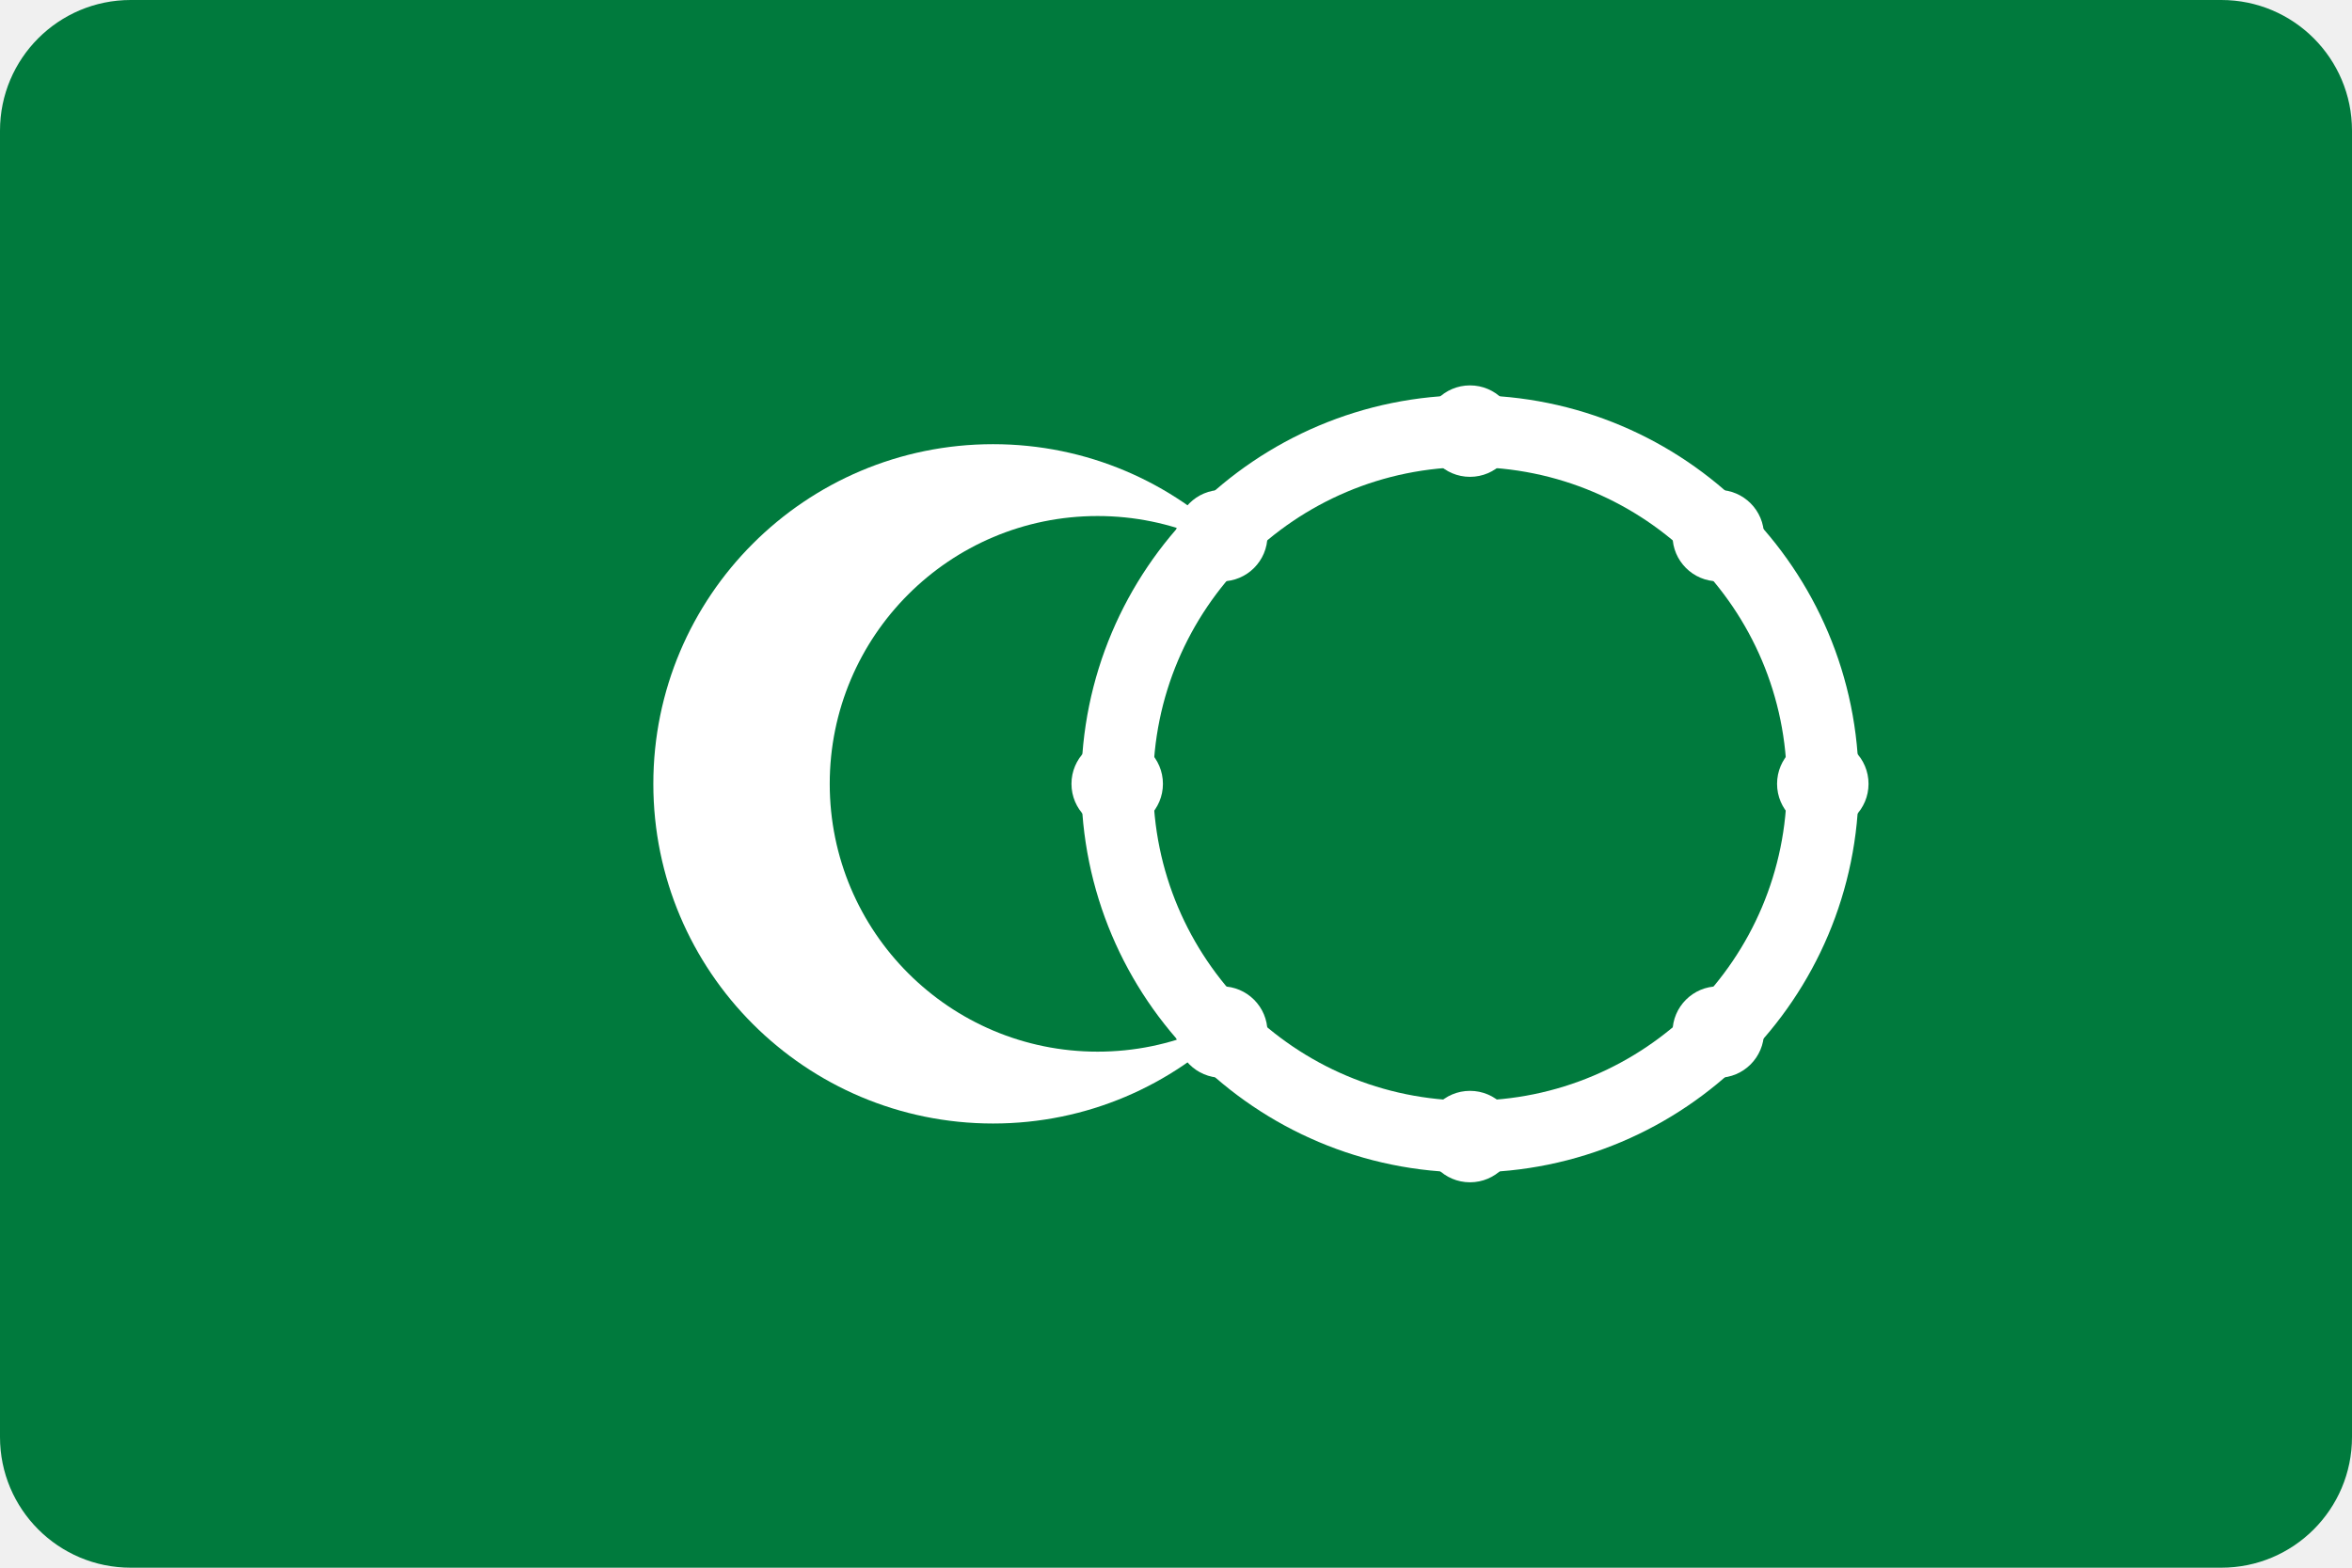
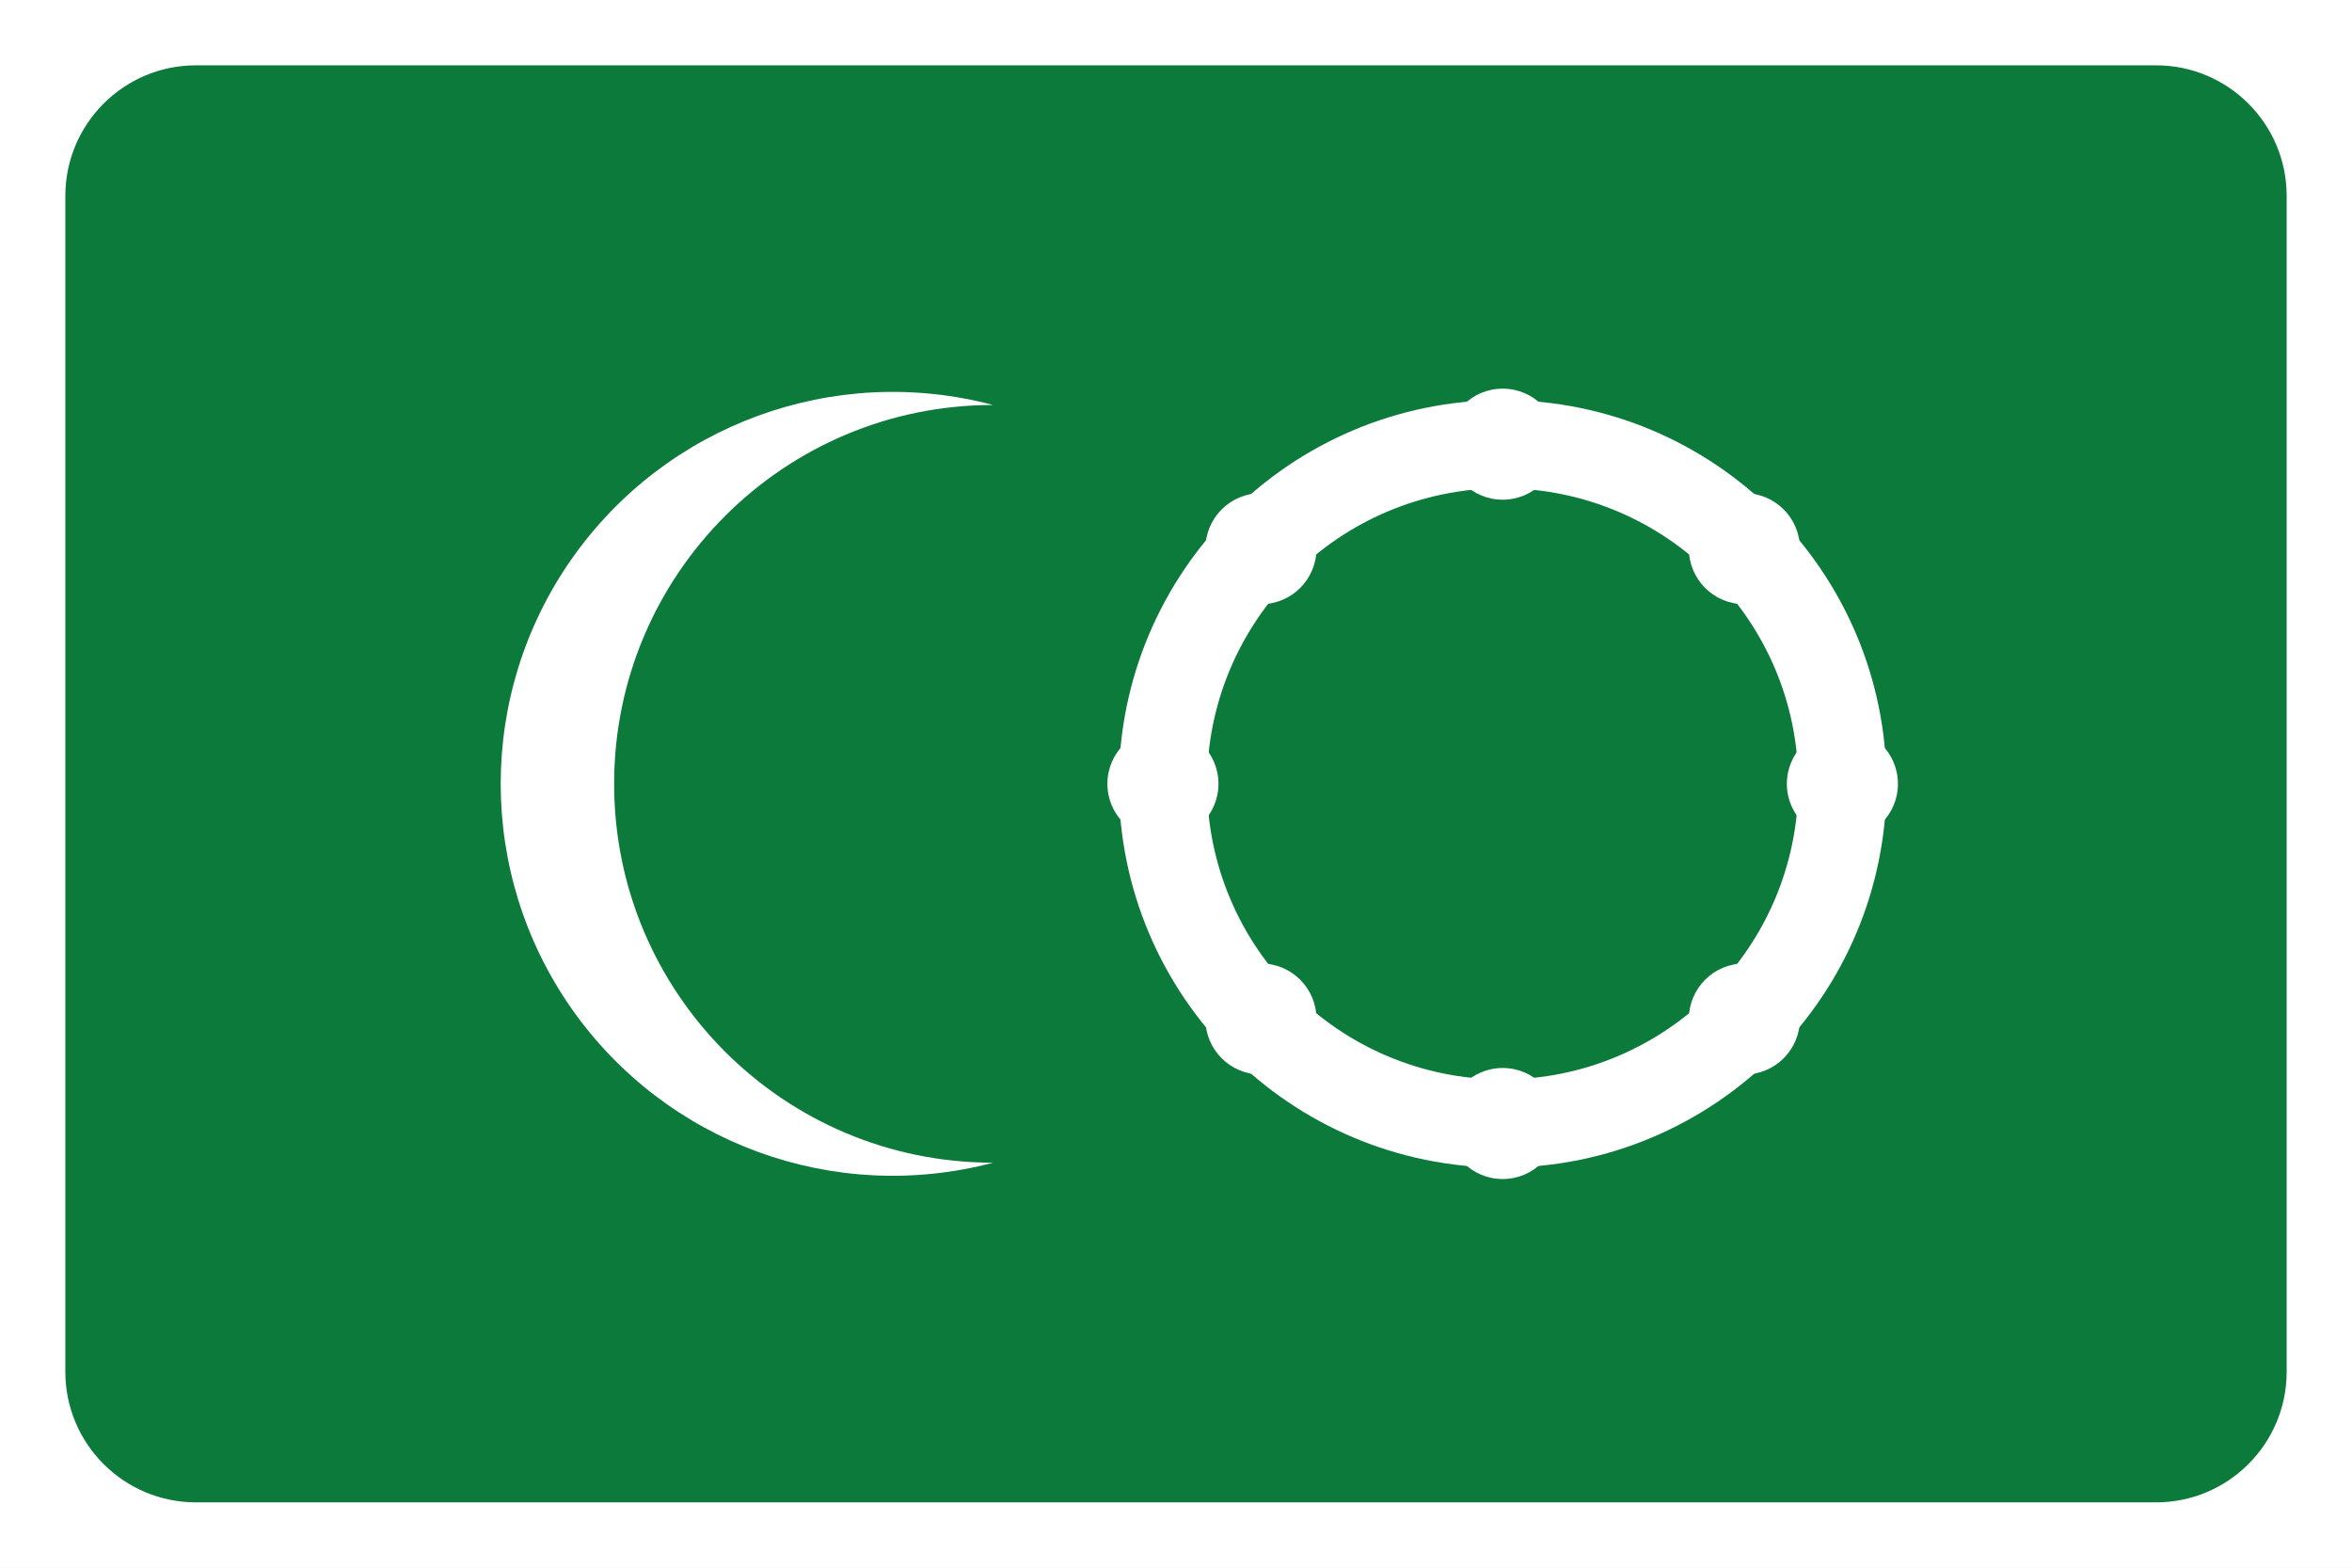
- <svg xmlns="http://www.w3.org/2000/svg" viewBox="0 0 36 24" width="36" height="24" role="img" aria-label=",'E9) 'D/HD 'D91(J)">
-   <rect width="36" height="24" rx="2" fill="#007A3D" />
-   <circle cx="15.2" cy="12" r="5.2" fill="#fff" />
-   <circle cx="16.8" cy="12" r="4.1" fill="#007A3D" />
-   <circle cx="22.5" cy="12" r="5.4" fill="none" stroke="#fff" stroke-width="1.1" />
-   <g fill="#fff">
-     <circle cx="22.5" cy="6.6" r="0.7" />
-     <circle cx="26.3" cy="8.2" r="0.7" />
-     <circle cx="27.9" cy="12" r="0.7" />
-     <circle cx="26.3" cy="15.8" r="0.7" />
-     <circle cx="22.5" cy="17.4" r="0.7" />
-     <circle cx="18.7" cy="15.8" r="0.7" />
-     <circle cx="17.1" cy="12" r="0.7" />
-     <circle cx="18.7" cy="8.2" r="0.7" />
-   </g>
+ <svg xmlns="http://www.w3.org/2000/svg" viewBox="0 0 36 24" width="36" height="24">
+   <rect width="36" height="24" fill="#FFFFFF" />
+   <rect x="1" y="1" width="34" height="22" rx="2" fill="#0B7A3B" />
+   <path fill="#FFFFFF" d="M15.2 6.2a6 6 0 1 0 0 11.6 4.7 4.7 0 1 1 0-11.6z" />
+   <circle cx="23" cy="12" r="5.2" fill="none" stroke="#FFFFFF" stroke-width="1.35" />
+   <circle cx="23" cy="6.8" r="0.85" fill="#FFFFFF" />
+   <circle cx="26.7" cy="8.4" r="0.85" fill="#FFFFFF" />
+   <circle cx="28.2" cy="12" r="0.85" fill="#FFFFFF" />
+   <circle cx="26.7" cy="15.6" r="0.85" fill="#FFFFFF" />
+   <circle cx="23" cy="17.2" r="0.85" fill="#FFFFFF" />
+   <circle cx="19.3" cy="15.6" r="0.85" fill="#FFFFFF" />
+   <circle cx="17.8" cy="12" r="0.85" fill="#FFFFFF" />
+   <circle cx="19.3" cy="8.4" r="0.85" fill="#FFFFFF" />
</svg>
